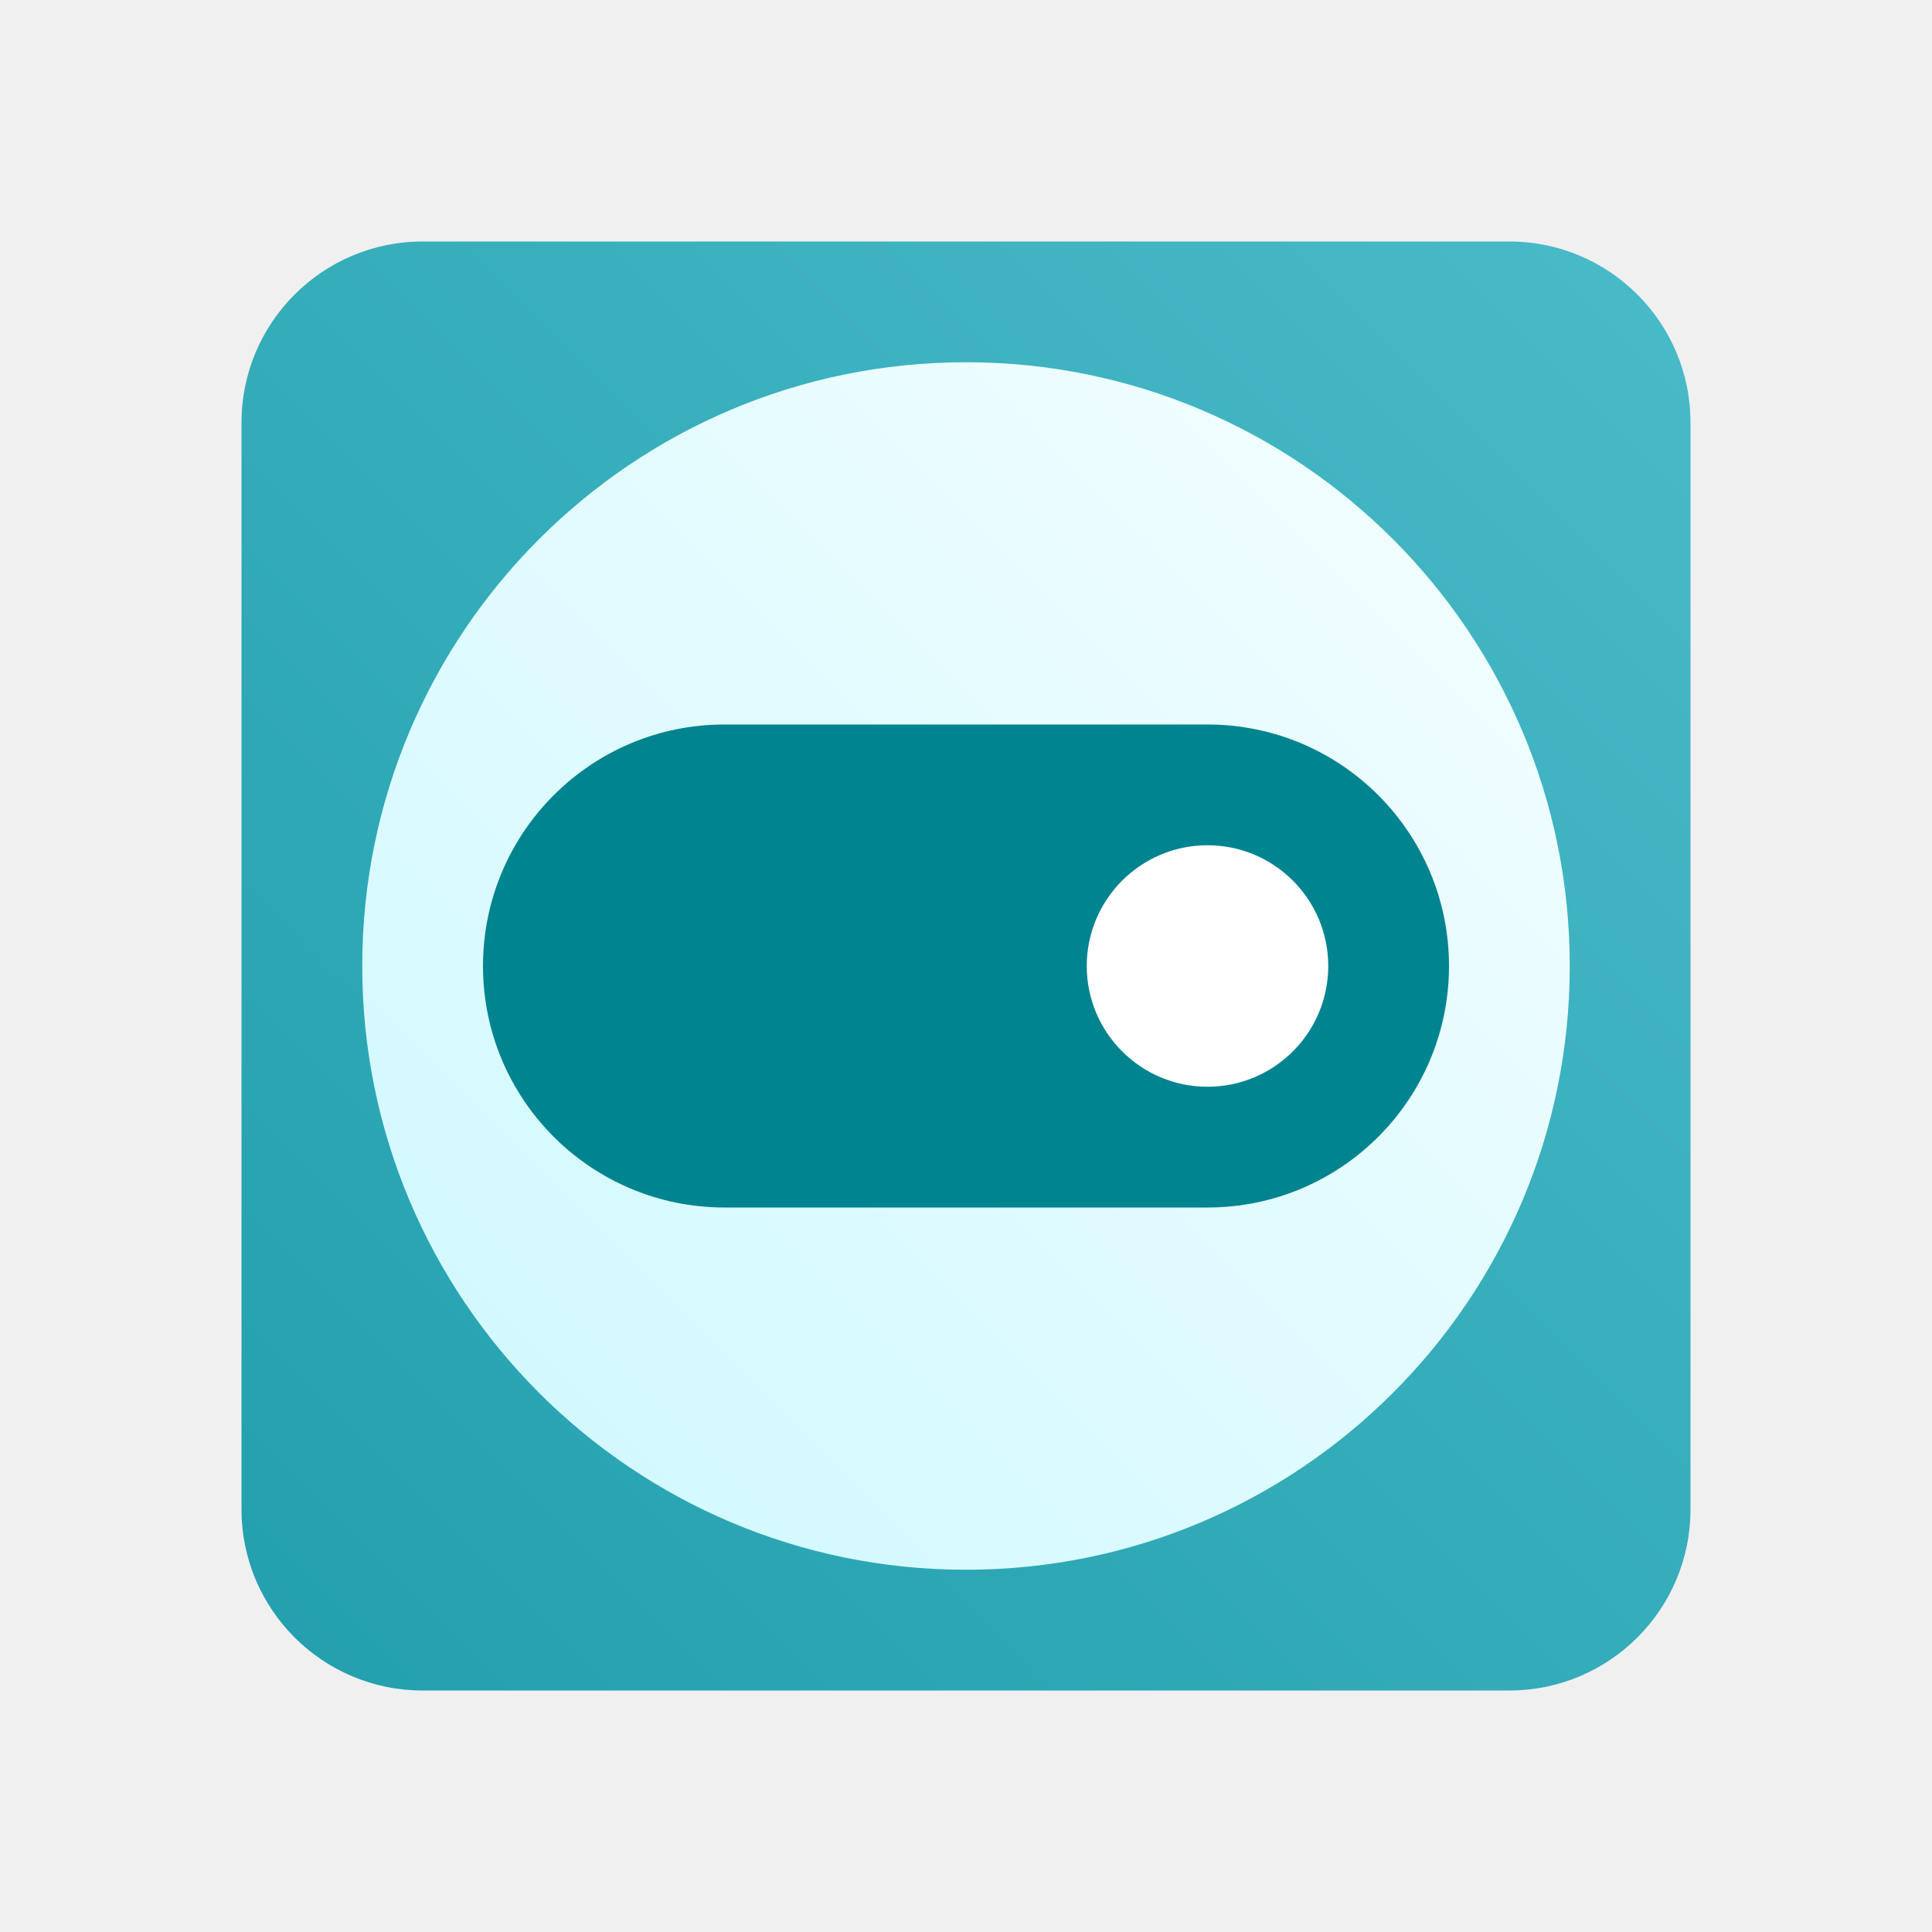
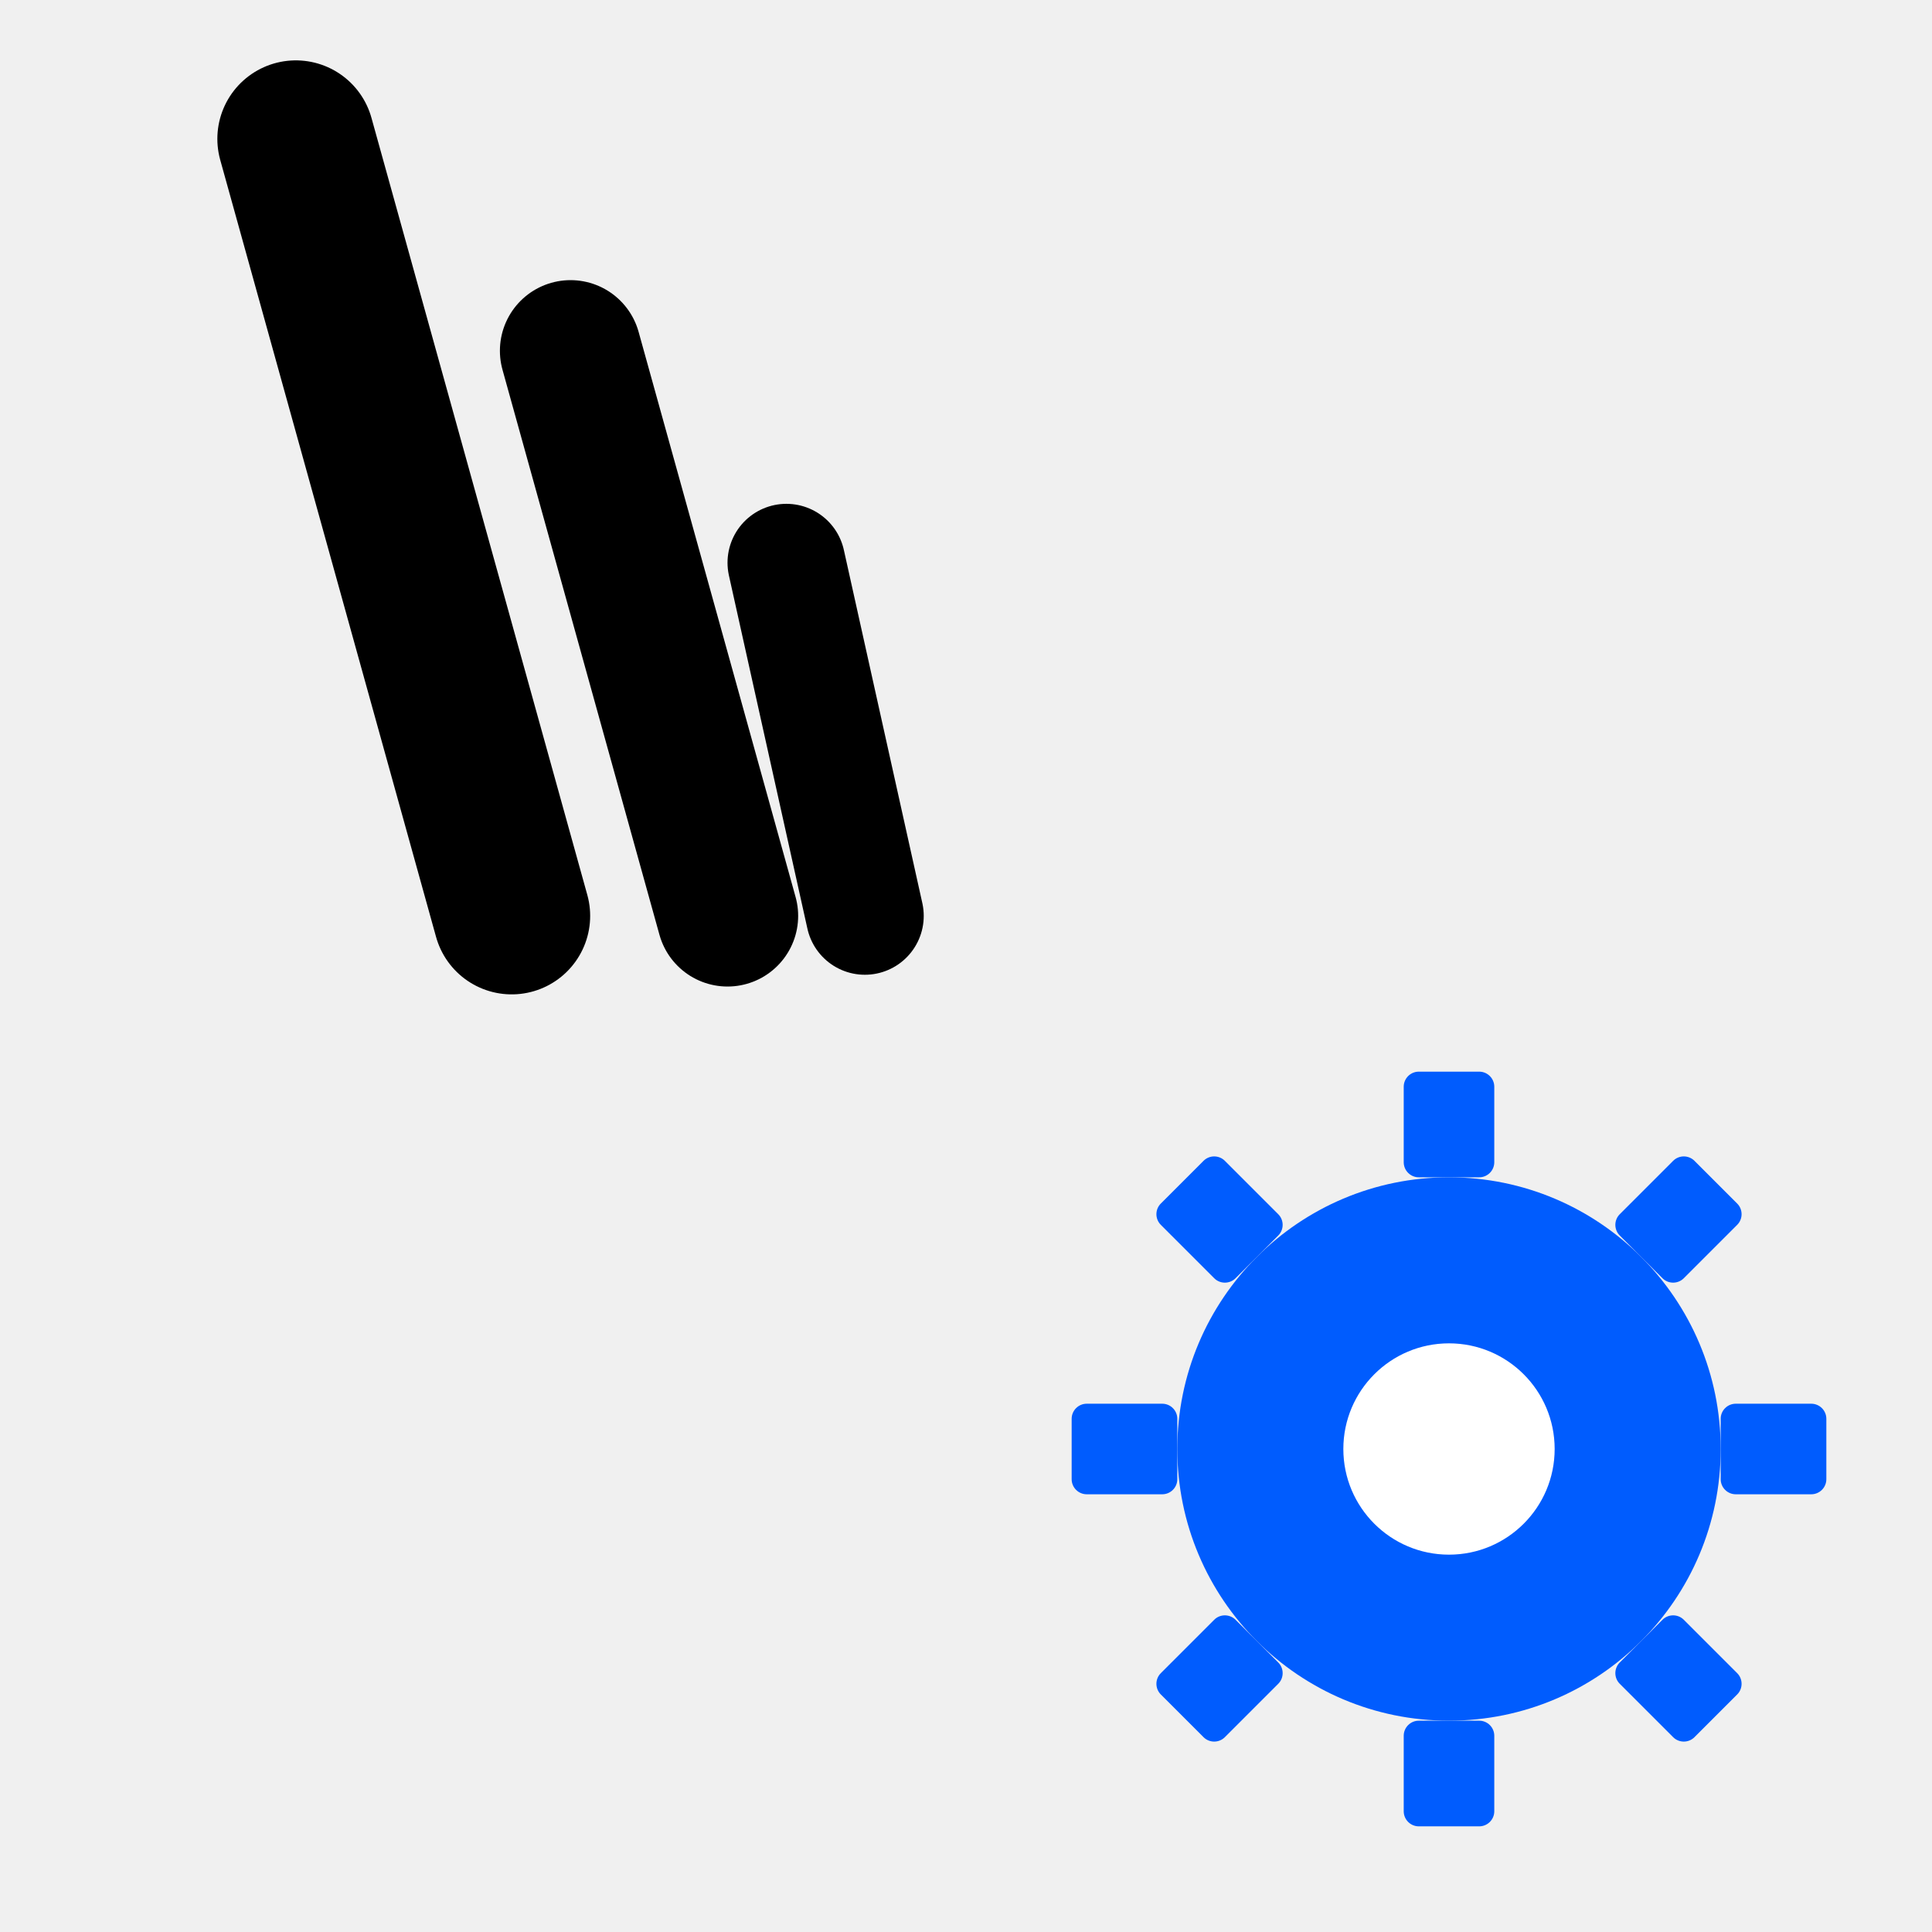
- <svg xmlns="http://www.w3.org/2000/svg" width="16" height="16" viewBox="0 0 16 16" fill="none">
-   <path d="M2 3.5C2 2.672 2.672 2 3.5 2H12.5C13.328 2 14 2.672 14 3.5V12.5C14 13.328 13.328 14 12.5 14H3.5C2.672 14 2 13.328 2 12.5V3.5Z" fill="url(#paint0_linear_1943_449)" />
-   <path d="M13 8C13 10.761 10.761 13 8 13C5.239 13 3 10.761 3 8C3 5.239 5.239 3 8 3C10.761 3 13 5.239 13 8Z" fill="url(#paint1_linear_1943_449)" />
-   <path d="M4 8C4 6.895 4.895 6 6 6H10C11.105 6 12 6.895 12 8C12 9.105 11.105 10 10 10H6C4.895 10 4 9.105 4 8Z" fill="#008490" />
-   <path d="M11 8C11 8.552 10.552 9 10 9C9.448 9 9 8.552 9 8C9 7.448 9.448 7 10 7C10.552 7 11 7.448 11 8Z" fill="white" />
-   <defs>
-     <linearGradient id="paint0_linear_1943_449" x1="2" y1="14" x2="14" y2="2" gradientUnits="userSpaceOnUse">
-       <stop stop-color="#229FAD" />
-       <stop offset="1" stop-color="#49BAC8" />
-     </linearGradient>
-     <linearGradient id="paint1_linear_1943_449" x1="3" y1="13" x2="13" y2="3" gradientUnits="userSpaceOnUse">
-       <stop stop-color="#CDF8FF" />
-       <stop offset="1" stop-color="#F5FEFF" />
-     </linearGradient>
-   </defs>
+ <svg xmlns="http://www.w3.org/2000/svg" width="256" height="256" viewBox="0 0 256 256" fill="none">
+   <g stroke="#000000" stroke-linecap="round" transform="translate(8,8) scale(0.52)">
+     <line x1="60" y1="20" x2="115" y2="218" stroke-width="40" />
+     <line x1="130" y1="74" x2="170" y2="218" stroke-width="36" />
+     <line x1="185" y1="128" x2="205" y2="218" stroke-width="30" />
+   </g>
+   <g transform="translate(192 192)" fill="#005CFE">
+     <g>
+       <rect x="-6" y="-50" width="12" height="14" rx="2" />
+       <rect x="-6" y="-50" width="12" height="14" rx="2" transform="rotate(45)" />
+       <rect x="-6" y="-50" width="12" height="14" rx="2" transform="rotate(90)" />
+       <rect x="-6" y="-50" width="12" height="14" rx="2" transform="rotate(135)" />
+       <rect x="-6" y="-50" width="12" height="14" rx="2" transform="rotate(180)" />
+       <rect x="-6" y="-50" width="12" height="14" rx="2" transform="rotate(225)" />
+       <rect x="-6" y="-50" width="12" height="14" rx="2" transform="rotate(270)" />
+       <rect x="-6" y="-50" width="12" height="14" rx="2" transform="rotate(315)" />
+     </g>
+     <circle r="36" />
+     <circle r="14" fill="#FFFFFF" />
+   </g>
</svg>
